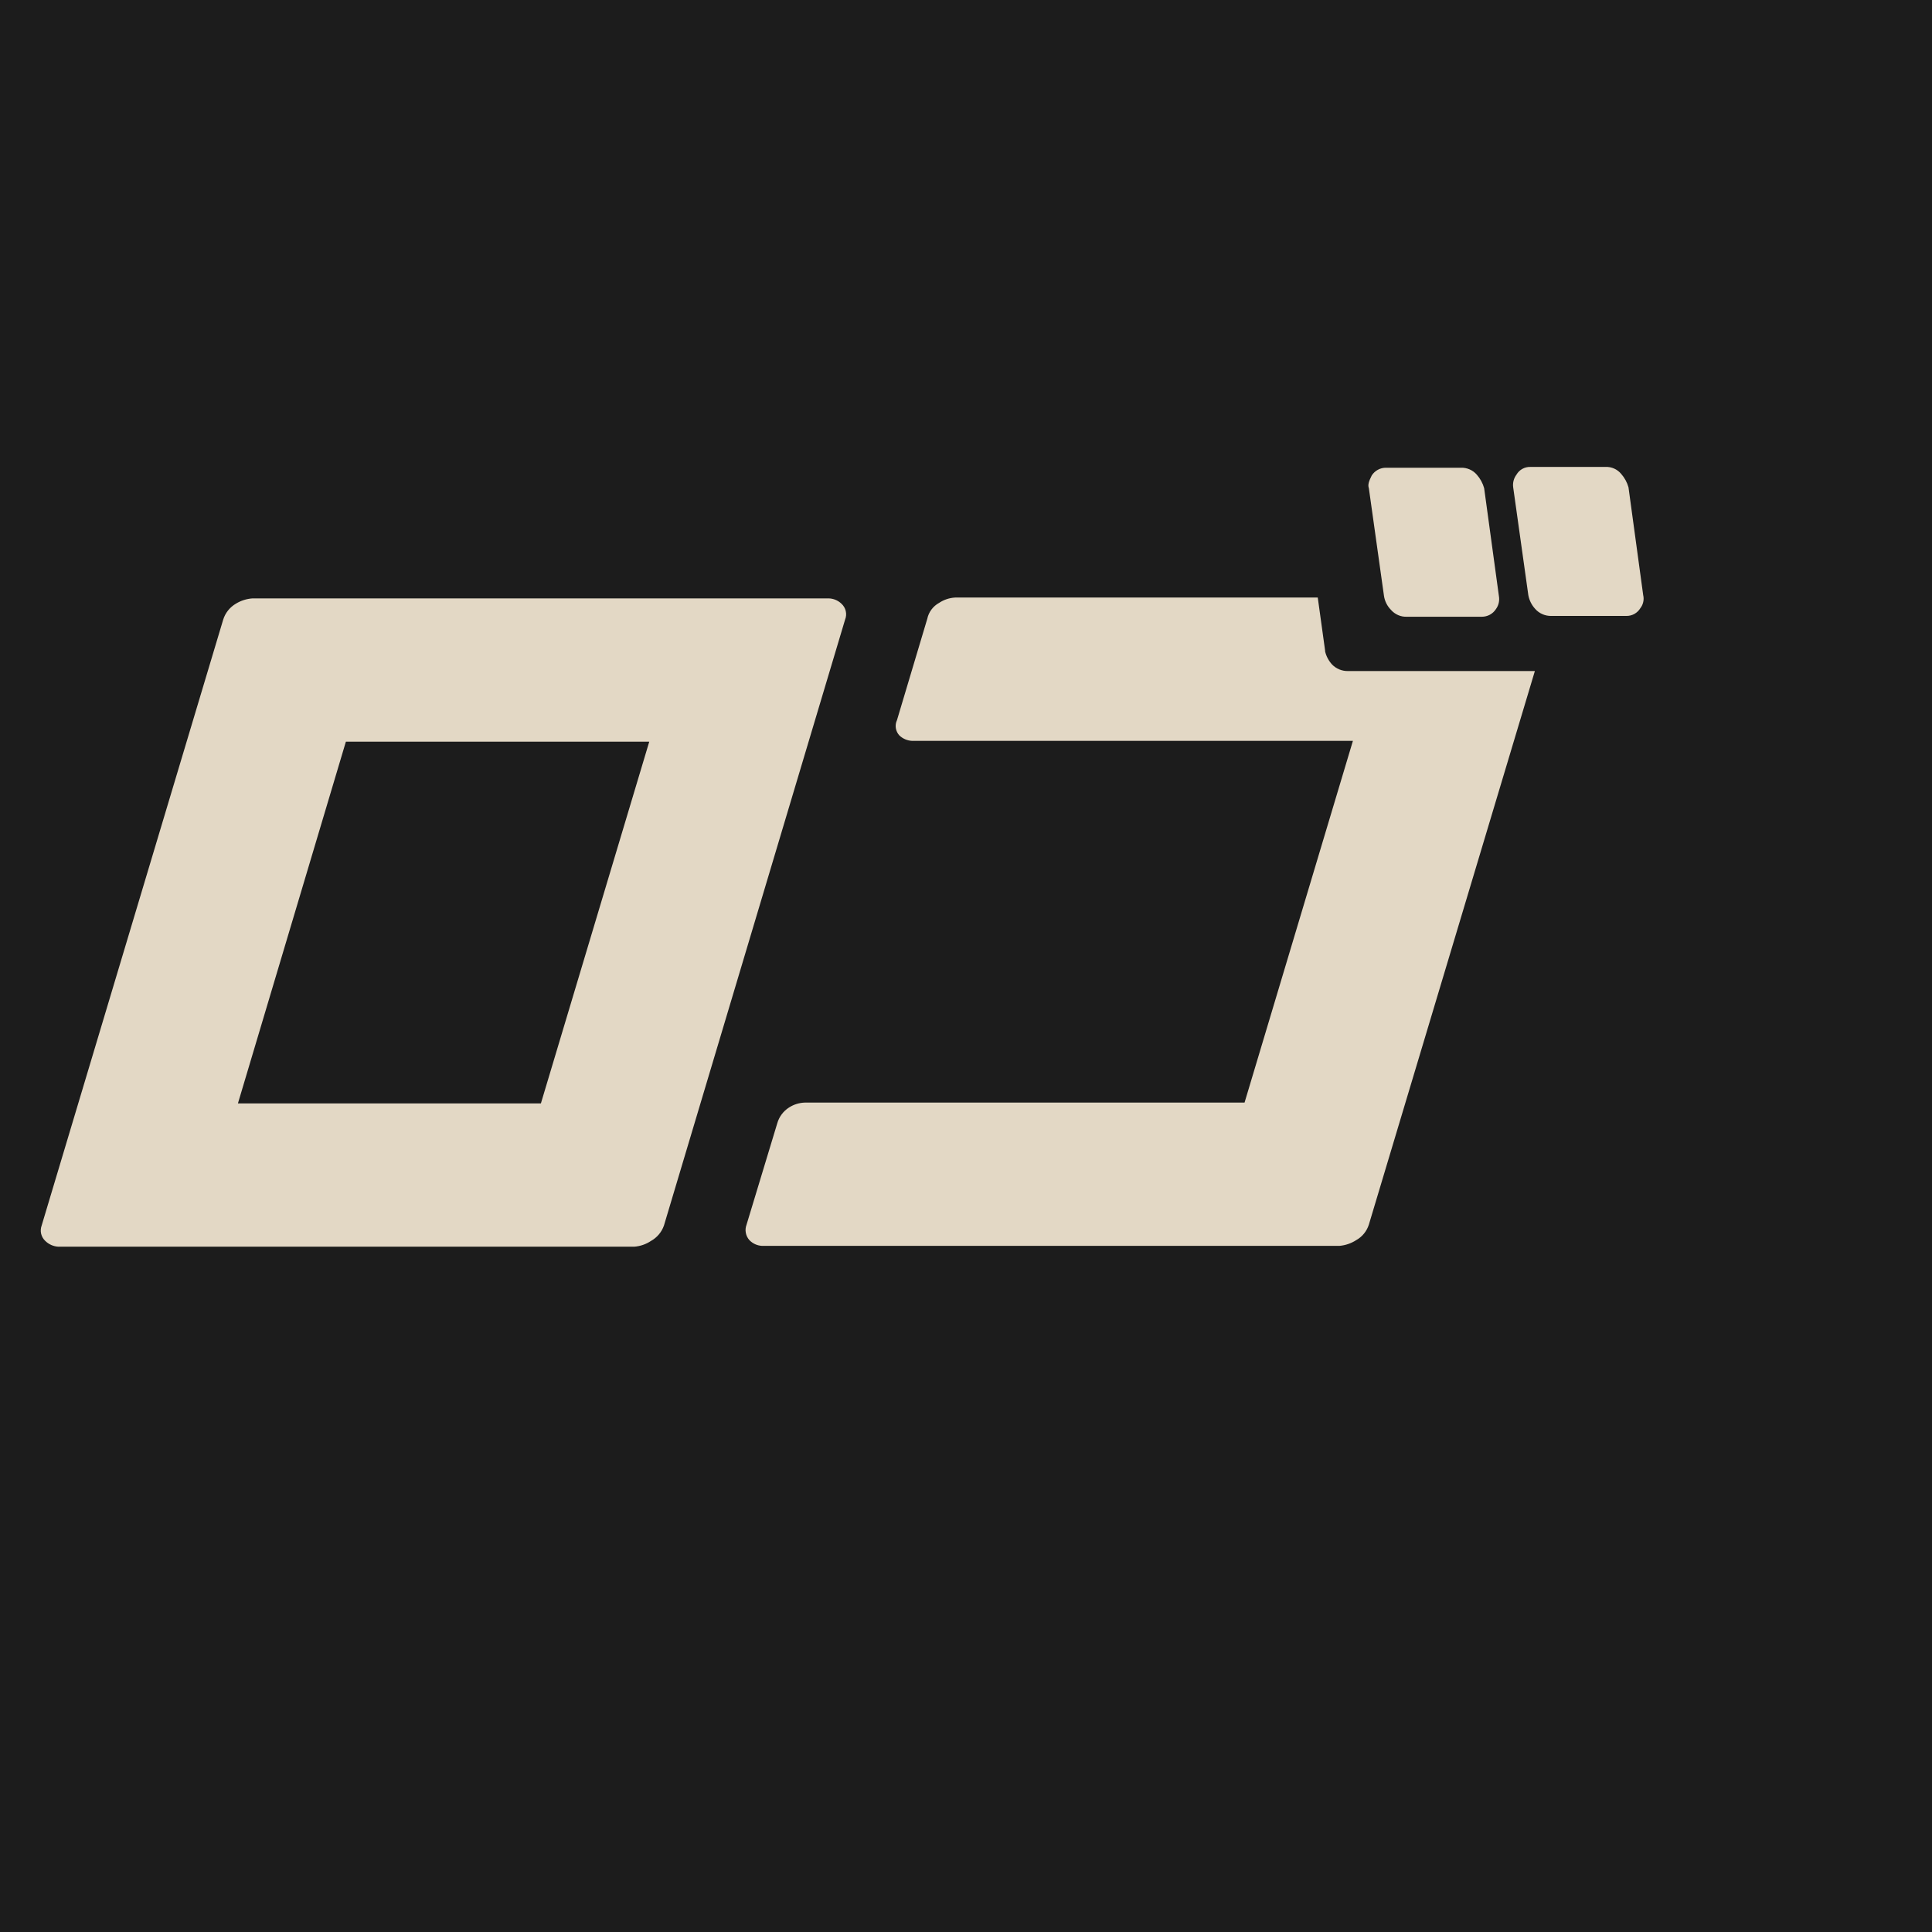
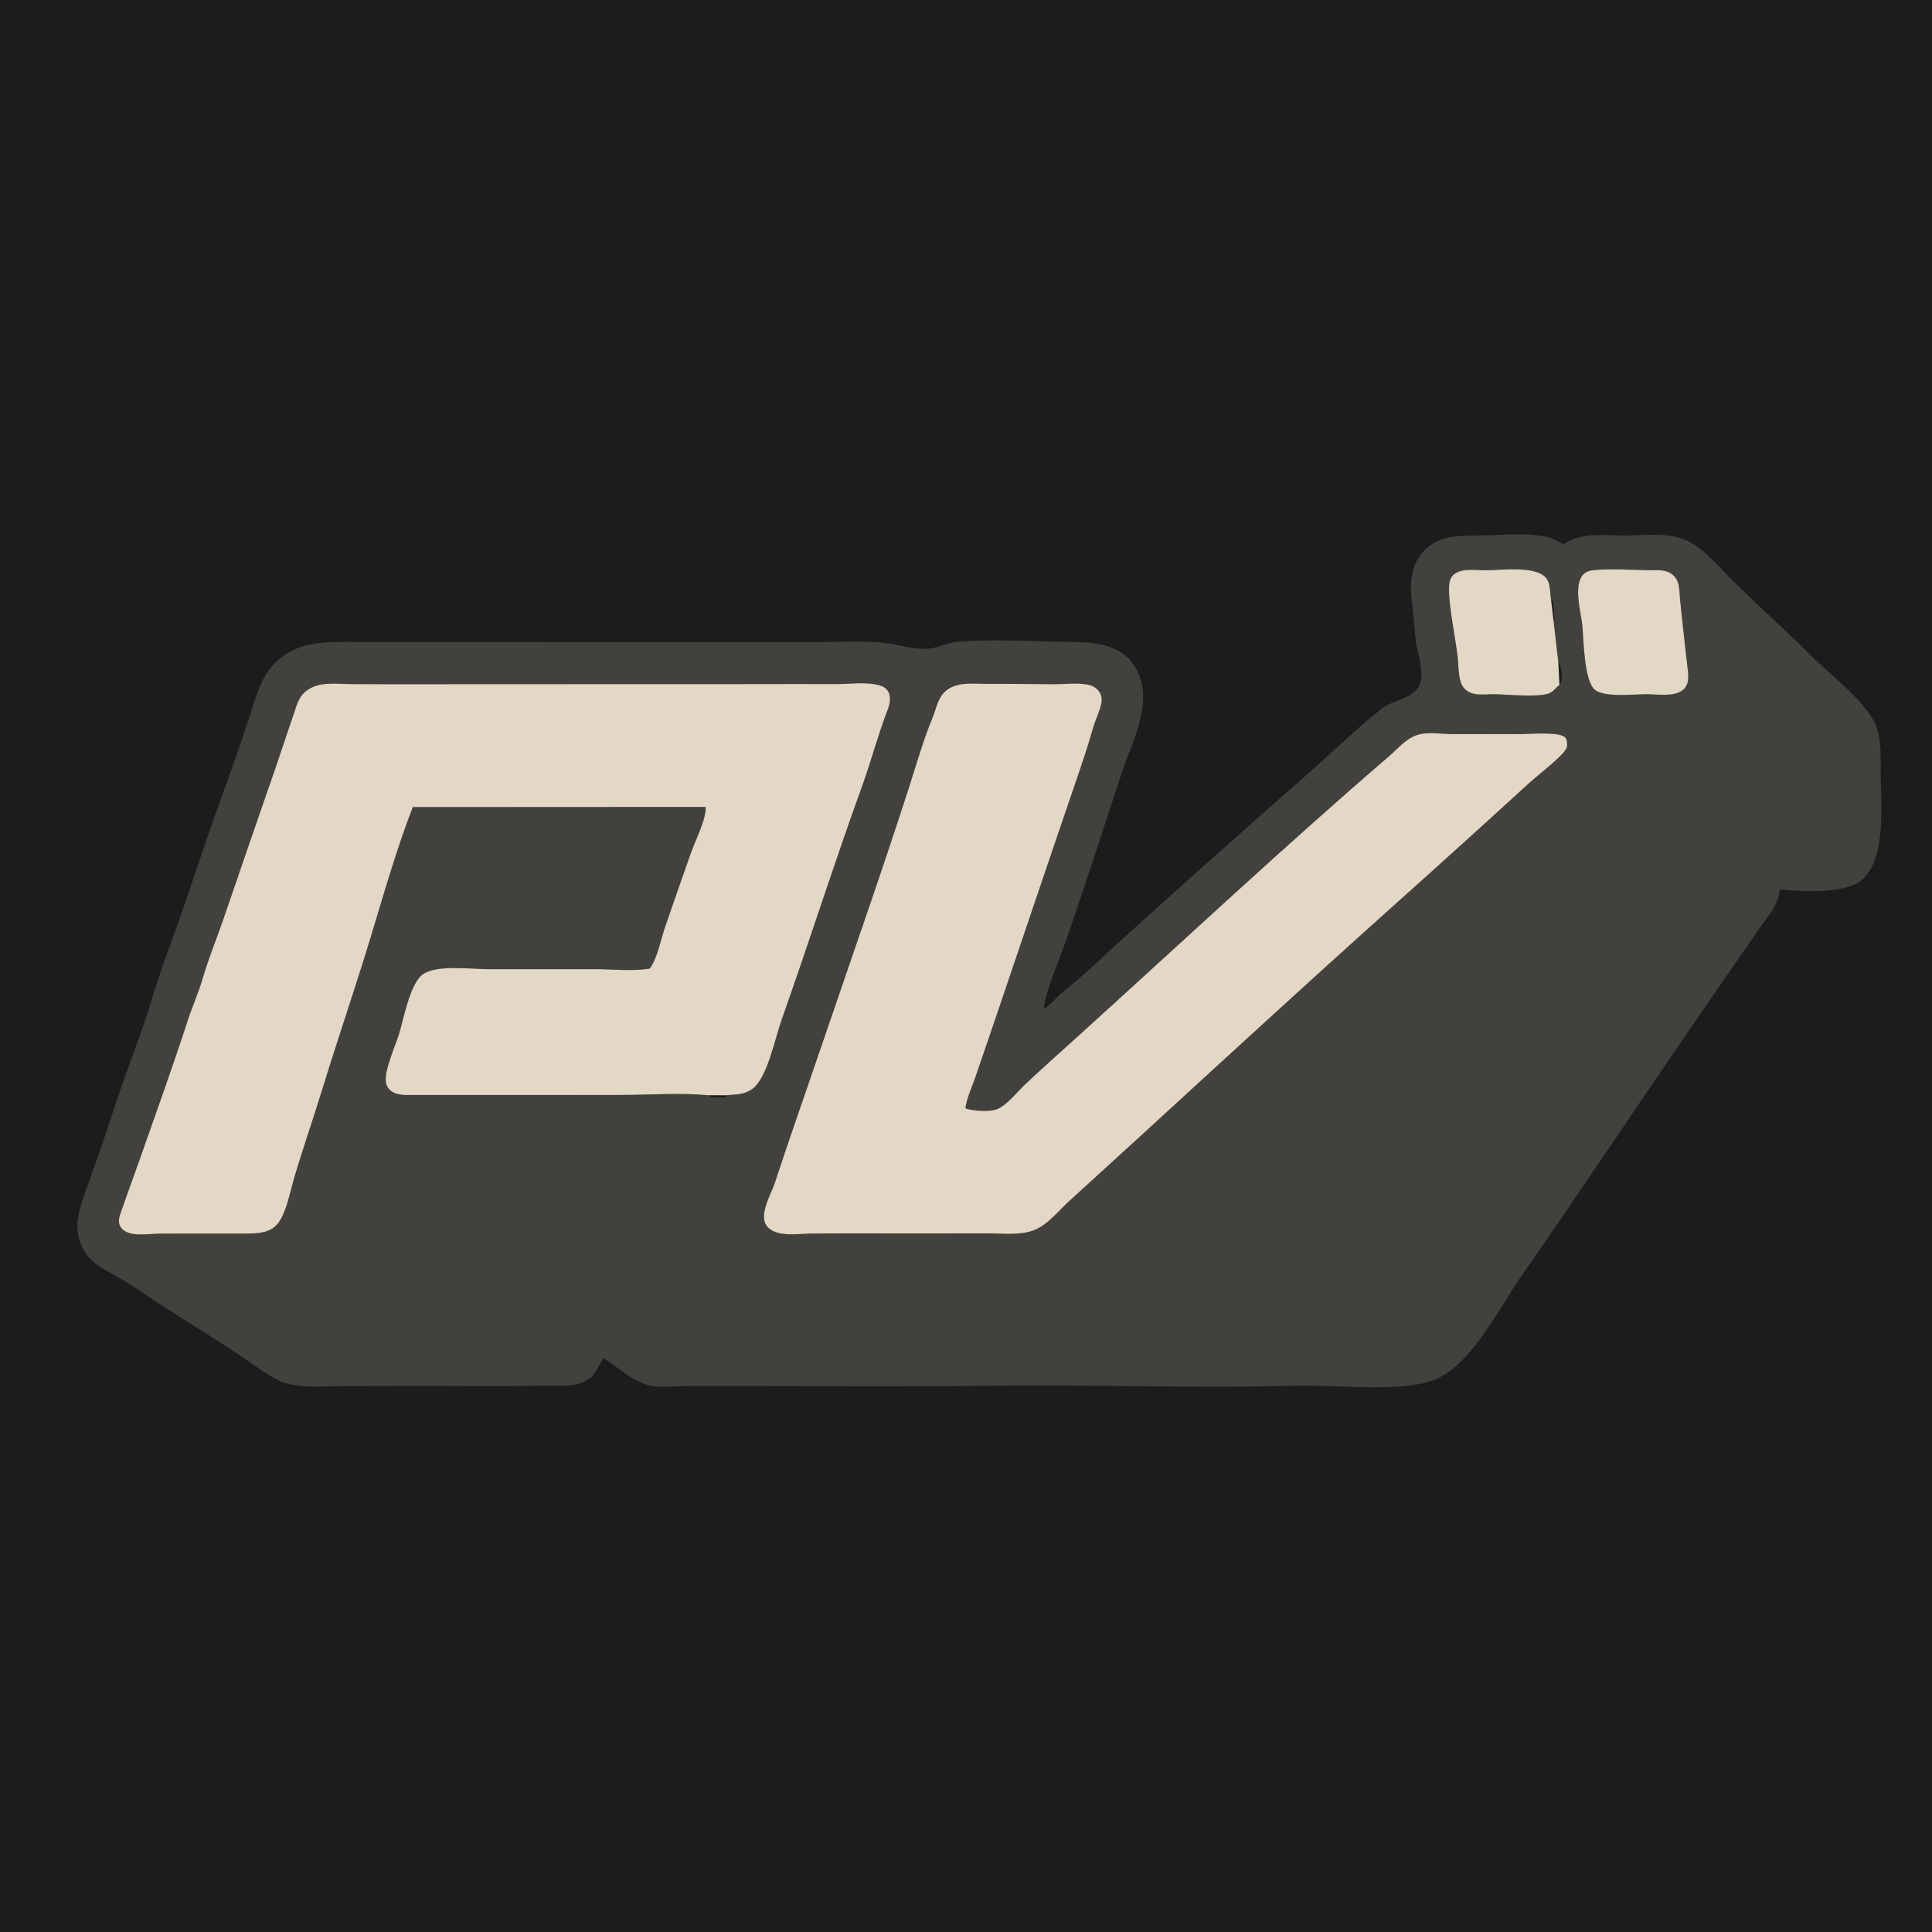
- <svg xmlns="http://www.w3.org/2000/svg" viewBox="0 0 72 72">
-   <rect width="72" height="72" fill="#1c1c1c" />
-   <g transform="translate(0 16)" fill="#e3d8c5">
-     <path d="M 29.838 5.097 C 29.919 5.171 29.976 5.267 30 5.373 C 30.025 5.479 30.016 5.59 29.975 5.691 L 23.225 28.27 C 23.14 28.516 22.966 28.722 22.738 28.848 C 22.552 28.972 22.336 29.045 22.113 29.061 L 0.659 29.061 C 0.476 29.052 0.302 28.976 0.171 28.848 C 0.093 28.776 0.039 28.682 0.014 28.58 C -0.01 28.477 -0.003 28.369 0.034 28.27 L 6.799 5.691 C 6.877 5.441 7.046 5.23 7.272 5.097 C 7.461 4.982 7.675 4.914 7.897 4.9 L 29.351 4.9 C 29.532 4.901 29.707 4.972 29.838 5.097 Z M 18.639 23.72 L 22.677 10.24 L 11.371 10.24 L 7.348 23.72 Z M 50.317 5.326 C 50.39 5.411 50.482 5.478 50.585 5.523 C 50.688 5.568 50.799 5.589 50.911 5.584 L 53.7 5.584 C 53.806 5.585 53.911 5.559 54.004 5.509 C 54.097 5.458 54.176 5.385 54.233 5.295 C 54.283 5.225 54.318 5.146 54.336 5.063 C 54.354 4.979 54.355 4.893 54.34 4.808 L 53.791 0.792 C 53.739 0.606 53.645 0.434 53.517 0.29 C 53.444 0.205 53.352 0.137 53.249 0.093 C 53.146 0.048 53.035 0.027 52.923 0.031 L 50.134 0.031 C 50.028 0.03 49.923 0.056 49.83 0.107 C 49.737 0.157 49.658 0.231 49.601 0.32 C 49.494 0.533 49.449 0.67 49.494 0.792 L 50.058 4.808 C 50.087 5.004 50.178 5.185 50.317 5.326 Z M 59.17 0.761 C 59.118 0.575 59.024 0.404 58.896 0.259 C 58.826 0.175 58.737 0.107 58.636 0.062 C 58.536 0.017 58.427 -0.004 58.317 0.001 L 55.513 0.001 C 55.409 -0.002 55.305 0.023 55.214 0.074 C 55.123 0.125 55.047 0.199 54.995 0.29 C 54.894 0.425 54.85 0.594 54.873 0.761 L 55.437 4.778 C 55.472 4.971 55.562 5.151 55.696 5.295 C 55.77 5.379 55.862 5.445 55.965 5.489 C 56.067 5.534 56.178 5.556 56.29 5.554 L 59.094 5.554 C 59.198 5.555 59.301 5.529 59.391 5.479 C 59.482 5.428 59.558 5.354 59.612 5.265 C 59.665 5.197 59.702 5.118 59.72 5.033 C 59.739 4.949 59.738 4.862 59.718 4.778 Z M 47.864 6.847 L 47.59 4.869 L 34.074 4.869 C 33.862 4.881 33.657 4.949 33.48 5.067 C 33.368 5.128 33.27 5.213 33.194 5.315 C 33.117 5.418 33.064 5.535 33.038 5.66 L 31.91 9.434 C 31.865 9.528 31.85 9.634 31.866 9.737 C 31.883 9.84 31.93 9.936 32.002 10.012 C 32.13 10.132 32.298 10.203 32.474 10.21 L 48.9 10.21 L 44.862 23.69 L 28.482 23.69 C 28.271 23.695 28.065 23.758 27.888 23.872 C 27.672 24.009 27.515 24.22 27.446 24.466 L 26.303 28.239 C 26.266 28.336 26.256 28.441 26.275 28.543 C 26.294 28.645 26.34 28.74 26.41 28.817 C 26.534 28.946 26.703 29.022 26.882 29.03 L 48.397 29.03 C 48.62 29.011 48.834 28.938 49.022 28.817 C 49.247 28.691 49.416 28.485 49.494 28.239 L 55.681 7.608 L 48.717 7.608 C 48.607 7.61 48.497 7.59 48.395 7.548 C 48.293 7.506 48.2 7.443 48.123 7.364 C 47.997 7.226 47.908 7.059 47.864 6.878 Z" transform="translate(1.519 1.4)" />
+ <svg xmlns="http://www.w3.org/2000/svg" viewBox="0 0 750 750">
+   <rect width="750" height="750" fill="#1c1c1c" />
+   <g transform="translate(0 188)">
+     <path d="M607 23.25C613.78 18.51 622.4 19.86 630.25 19.9C637.79 19.95 646.68 18.55 653.8 21.42C661.17 24.39 666.7 31.52 672.25 37.01C682.46 47.12 693.23 56.7 703.4 66.86C710.64 74.11 725.89 85.52 728.73 95.01C730.38 100.49 730.05 106.07 730.06 111.75C730.06 123.4 732.57 145.65 722.53 153.78C716.02 159.05 698.91 158.16 691 157.25C690.2 163.76 685.9 168.24 682.24 173.49C675.2 183.62 668.21 193.78 661.2 203.94C637.36 238.48 614.19 273.47 590.23 307.94C581.59 320.37 570.96 342.23 556.54 347.76C543.67 352.71 517.72 349.47 503 349.9C463.65 351.05 424.3 349.39 385 349.92C356.11 350.31 327.16 350.17 298.25 350.04C287.73 349.99 277.26 350.05 266.75 350.04C262.24 350.04 256.2 350.93 251.88 349.78C244.88 347.92 240.27 342.91 234.25 339.25C232.1 342.34 231.55 345.55 227.97 347.72C223.36 350.51 218.38 349.78 213.25 349.87C201.09 350.08 188.92 350.13 176.75 350.03C162.57 349.93 148.41 350.06 134.25 350.07C126.64 350.08 118.16 351.01 110.78 348.92C106.02 347.57 98.86 342.03 94.61 339.16C84.38 332.28 73.9 325.91 63.54 319.23C57.5 315.32 51.52 310.99 45.26 307.45C40.2 304.59 35.13 302.36 32.3 296.95C28.67 290.02 30.02 283.41 32.5 276.46C36.8 264.39 41.13 252.23 45.07 240C49.44 226.42 55 213.2 59.09 199.5C62.52 188.04 66.86 176.88 70.78 165.58C76.11 150.2 81.09 134.76 86.72 119.48C90.37 109.59 93.8 99.49 97.08 89.5C99.3 82.72 101.19 75.3 106.21 69.95C115.04 60.53 126.69 61.16 138.66 61.22C151.02 61.27 163.39 61.22 175.75 61.22C221.58 61.22 267.42 61.35 313.25 61.33C322.82 61.32 332.7 60.66 342.23 61.44C348.69 61.97 354.59 64.57 361.29 63.72C364.69 63.28 367.83 61.5 371.27 61.19C385.26 59.92 399.97 61.04 414 61.16C423.81 61.25 434.86 61.48 440.67 71C448.46 83.78 439.55 99.63 435.42 112.21C428.28 133.89 421.24 155.62 413.84 177.13C411.83 182.97 405.33 198.33 405.25 203.53C407.94 202.19 410.03 199.1 412.44 197.2C420.65 190.73 428.25 183.29 436.01 176.27C459.38 155.14 482.92 134.11 506.62 113.36C516.54 104.68 526 95.3 536.35 87.13C540.38 83.95 547.4 83.41 550.39 79.14C553.19 75.14 551.08 68.22 550.12 63.77C549.36 60.21 549.26 56.37 548.9 52.75C547.99 43.66 545.67 34.22 552.18 26.52C557.77 19.92 565.84 19.91 573.75 19.88C581.97 19.84 593.47 18.54 601.27 20.64C603.36 21.2 605.05 22.43 607 23.25ZM618.34 33.37C609.18 34.29 613.64 48.69 614.24 54.58C614.81 60.19 614.85 76.66 619.33 79.93C623.26 82.79 634.26 81.49 639.25 81.49C643.3 81.49 649.78 82.59 653.18 79.95C656.29 77.54 655.32 73.16 654.92 69.75C653.95 61.56 653.12 53.35 652.23 45.15C651.84 41.51 652.31 37.29 649 34.85C646.28 32.85 642.96 33.44 639.77 33.37C632.79 33.23 625.28 32.66 618.34 33.37ZM605.38 77.92C607.06 76.11 606.32 70.93 604.93 69C604.32 63.67 603.71 58.33 603.09 53C603.23 52.92 603.36 52.83 603.5 52.75C603.33 50.92 603.17 49.08 603 47.25C602.92 46.5 602.83 45.75 602.75 45C602.55 45 602.34 45 602.14 45C601.65 42.45 601.99 39.39 600.68 37.06C597.49 31.4 583.06 33.3 577.25 33.4C572.75 33.48 564.33 31.75 562.81 37.62C561.36 43.19 565.43 61.31 566 68.25C566.28 71.61 566.08 76.68 568.47 79.28C571.34 82.4 575.93 81.48 579.75 81.49C584.79 81.51 597.12 82.84 601.35 81.15C603.1 80.45 603.93 78.93 605.38 77.92ZM275 237.18C275.42 237.45 275.83 237.73 276.25 238C278.08 238 279.92 238 281.75 238C281.83 237.72 281.92 237.45 282 237.17C285.73 236.79 288.78 237.04 292.01 234.76C297.83 230.64 300.89 215.02 303.34 208.11C314.03 177.95 323.73 147.43 334.61 117.34C338.19 107.44 340.85 97.19 344.64 87.38C346.03 83.79 346.12 79.49 341.68 78.13C336.6 76.57 330.03 77.58 324.75 77.56C312.92 77.5 301.08 77.58 289.25 77.57C250.75 77.55 212.25 77.62 173.75 77.61C161.25 77.61 148.75 77.67 136.25 77.58C130.34 77.54 123.57 76.36 118.64 80.4C115.68 82.82 114.96 86.59 113.75 90.03C111.36 96.86 109.16 103.75 106.79 110.59C100.1 129.92 93.4 149.24 86.79 168.6C84.15 176.32 80.97 183.96 78.71 191.75C77.11 197.26 74.71 202.56 72.94 208C66.88 226.57 60.24 245.02 53.75 263.47C51.66 269.38 49.47 275.26 47.42 281.19C46.58 283.6 45.27 286.36 47.06 288.67C49.96 292.41 57.68 290.93 61.75 290.9C72.58 290.83 83.42 290.92 94.25 290.88C99.57 290.86 105.46 291.07 108.63 285.88C111.47 281.25 112.64 274.55 114.17 269.36C117.6 257.76 121.58 246.33 125.14 234.77C131.18 215.13 137.84 195.74 143.81 176.12C148.96 159.15 153.85 141.82 160.25 125.31C198.15 125.29 236.04 125.27 273.94 125.25C274.23 129.89 269.88 138.39 268.26 142.99C264.88 152.58 261.5 162.19 258.2 171.81C256.47 176.85 255.33 183.65 252.25 188C245.39 189.15 237.72 188.23 230.75 188.23C216.92 188.22 203.08 188.23 189.25 188.23C182.74 188.23 169.29 186.39 164.05 190.31C159.06 194.04 156.73 207.59 154.83 213.64C153.44 218.07 148.69 228.52 149.95 232.76C151.06 236.5 154.91 237.08 158.25 237.09C165.58 237.1 172.92 237.07 180.25 237.08C200.58 237.09 220.92 237.1 241.25 237.05C252.36 237.02 263.95 236.14 275 237.18ZM374.75 242.25C375.33 238.07 377.33 233.99 378.7 230.01C382.09 220.19 385.41 210.35 388.75 200.52C398.13 172.9 407.42 145.25 416.87 117.66C419.47 110.09 422.11 102.41 424.27 94.75C425.19 91.51 426.9 88.28 427.55 84.99C428.3 81.11 425.67 78.39 422.06 77.74C418 77 413.38 77.63 409.25 77.62C400.75 77.59 392.25 77.43 383.75 77.49C378.76 77.53 372.58 76.59 368.18 79.44C364.1 82.09 363.67 86.62 361.96 90.77C358.35 99.52 355.67 108.98 352.76 118.03C341.94 151.63 330.13 185.05 318.74 218.51C312.77 236.06 306.59 253.48 300.82 271.13C299.3 275.8 293.64 284.79 298.51 288.83C302.64 292.25 309.8 290.91 314.75 290.87C327.58 290.75 340.42 290.83 353.25 290.82C363.42 290.81 373.58 290.81 383.75 290.8C389.42 290.8 395.58 291.61 400.97 289.72C406.42 287.81 410.82 282.13 415 278.32C424.17 269.97 433.34 261.62 442.48 253.24C474.93 223.52 507.33 193.7 540.11 164.36C558.04 148.31 575.92 132.18 593.66 115.93C596.87 113 606.12 105.98 607.95 102.75C608.6 101.61 608.47 99.59 607.75 98.49C605.99 95.8 593.17 97.03 589.75 96.99C581.08 96.9 572.42 97.04 563.75 96.99C559.65 96.96 554.38 96.03 550.44 97.23C545.84 98.63 542.8 102.5 539.28 105.52C498.71 140.45 459.49 177.11 419.82 213.06C412.48 219.71 405.04 226.28 397.84 233.08C394.88 235.88 390.98 240.92 387.23 242.52C384.36 243.74 377.5 243.3 374.75 242.25Z" fill="#e3d8c5" fill-rule="evenodd" fill-opacity="0.2" />
+     <path d="M618.34 33.37C625.28 32.66 632.79 33.23 639.77 33.37C642.96 33.44 646.28 32.85 649 34.85C652.31 37.29 651.84 41.51 652.23 45.15C653.12 53.35 653.95 61.56 654.92 69.75C655.32 73.16 656.29 77.54 653.18 79.95C649.78 82.59 643.3 81.49 639.25 81.49C634.26 81.49 623.26 82.79 619.33 79.93C614.85 76.66 614.81 60.19 614.24 54.58C613.64 48.69 609.18 34.29 618.34 33.37ZM602.14 45C602.46 47.67 602.78 50.33 603.09 53C603.71 58.33 604.32 63.67 604.93 69C605.08 71.97 605.23 74.94 605.38 77.92C603.93 78.93 603.1 80.45 601.35 81.15C597.12 82.84 584.79 81.51 579.75 81.49C575.93 81.48 571.34 82.4 568.47 79.28C566.08 76.68 566.28 71.61 566 68.25C565.43 61.31 561.36 43.19 562.81 37.62C564.33 31.75 572.75 33.48 577.25 33.4C583.06 33.3 597.49 31.4 600.68 37.06C601.99 39.39 601.65 42.45 602.14 45ZM282 237.17C279.67 237.17 277.33 237.18 275 237.18C263.95 236.14 252.36 237.02 241.25 237.05C220.92 237.1 200.58 237.09 180.25 237.08C172.92 237.07 165.58 237.1 158.25 237.09C154.91 237.08 151.06 236.5 149.95 232.76C148.69 228.52 153.44 218.07 154.83 213.64C156.73 207.59 159.06 194.04 164.05 190.31C169.29 186.39 182.74 188.23 189.25 188.23C203.08 188.23 216.92 188.22 230.75 188.23C237.72 188.23 245.39 189.15 252.25 188C255.33 183.65 256.47 176.85 258.2 171.81C261.5 162.19 264.88 152.58 268.26 142.99C269.88 138.39 274.23 129.89 273.94 125.25C236.04 125.27 198.15 125.29 160.25 125.31C153.85 141.82 148.96 159.15 143.81 176.12C137.84 195.74 131.18 215.13 125.14 234.77C121.58 246.33 117.6 257.76 114.17 269.36C112.64 274.55 111.47 281.25 108.63 285.88C105.46 291.07 99.57 290.86 94.25 290.88C83.42 290.92 72.58 290.83 61.75 290.9C57.68 290.93 49.96 292.41 47.06 288.67C45.27 286.36 46.58 283.6 47.42 281.19C49.47 275.26 51.66 269.38 53.75 263.47C60.24 245.02 66.88 226.57 72.94 208C74.71 202.56 77.11 197.26 78.71 191.75C80.97 183.96 84.15 176.32 86.79 168.6C93.4 149.24 100.1 129.92 106.79 110.59C109.16 103.75 111.36 96.86 113.75 90.03C114.96 86.59 115.68 82.82 118.64 80.4C123.57 76.36 130.34 77.54 136.25 77.58C148.75 77.67 161.25 77.61 173.75 77.61C212.25 77.62 250.75 77.55 289.25 77.57C301.08 77.58 312.92 77.5 324.75 77.56C330.03 77.58 336.6 76.57 341.68 78.13C346.12 79.49 346.03 83.79 344.64 87.38C340.85 97.19 338.19 107.44 334.61 117.34C323.73 147.43 314.03 177.95 303.34 208.11C300.89 215.02 297.83 230.64 292.01 234.76C288.78 237.04 285.73 236.79 282 237.17ZM374.75 242.25C377.5 243.3 384.36 243.74 387.23 242.52C390.98 240.92 394.88 235.88 397.84 233.08C405.04 226.28 412.48 219.71 419.82 213.06C459.49 177.11 498.71 140.45 539.28 105.52C542.8 102.5 545.84 98.63 550.44 97.23C554.38 96.03 559.65 96.96 563.75 96.99C572.42 97.04 581.08 96.9 589.75 96.99C593.17 97.03 605.99 95.8 607.75 98.49C608.47 99.59 608.6 101.61 607.95 102.75C606.12 105.98 596.87 113 593.66 115.93C575.92 132.18 558.04 148.31 540.11 164.36C507.33 193.7 474.93 223.52 442.48 253.24C433.34 261.62 424.17 269.97 415 278.32C410.82 282.13 406.42 287.81 400.97 289.72C395.58 291.61 389.42 290.8 383.75 290.8C373.58 290.81 363.42 290.81 353.25 290.82C340.42 290.83 327.58 290.75 314.75 290.87C309.8 290.91 302.64 292.25 298.51 288.83C293.64 284.79 299.3 275.8 300.82 271.13C306.59 253.48 312.77 236.06 318.74 218.51C330.13 185.05 341.94 151.63 352.76 118.03C355.67 108.98 358.35 99.52 361.96 90.77C363.67 86.62 364.1 82.09 368.18 79.44C372.58 76.59 378.76 77.53 383.75 77.49C392.25 77.43 400.75 77.59 409.25 77.62C413.38 77.63 418 77 422.06 77.74C425.67 78.39 428.3 81.11 427.55 84.99C426.9 88.28 425.19 91.51 424.27 94.75C422.11 102.41 419.47 110.09 416.87 117.66C407.42 145.25 398.13 172.9 388.75 200.52C385.41 210.35 382.09 220.19 378.7 230.01C377.33 233.99 375.33 238.07 374.75 242.25Z" fill="#e3d8c5" fill-rule="evenodd" />
  </g>
</svg>
